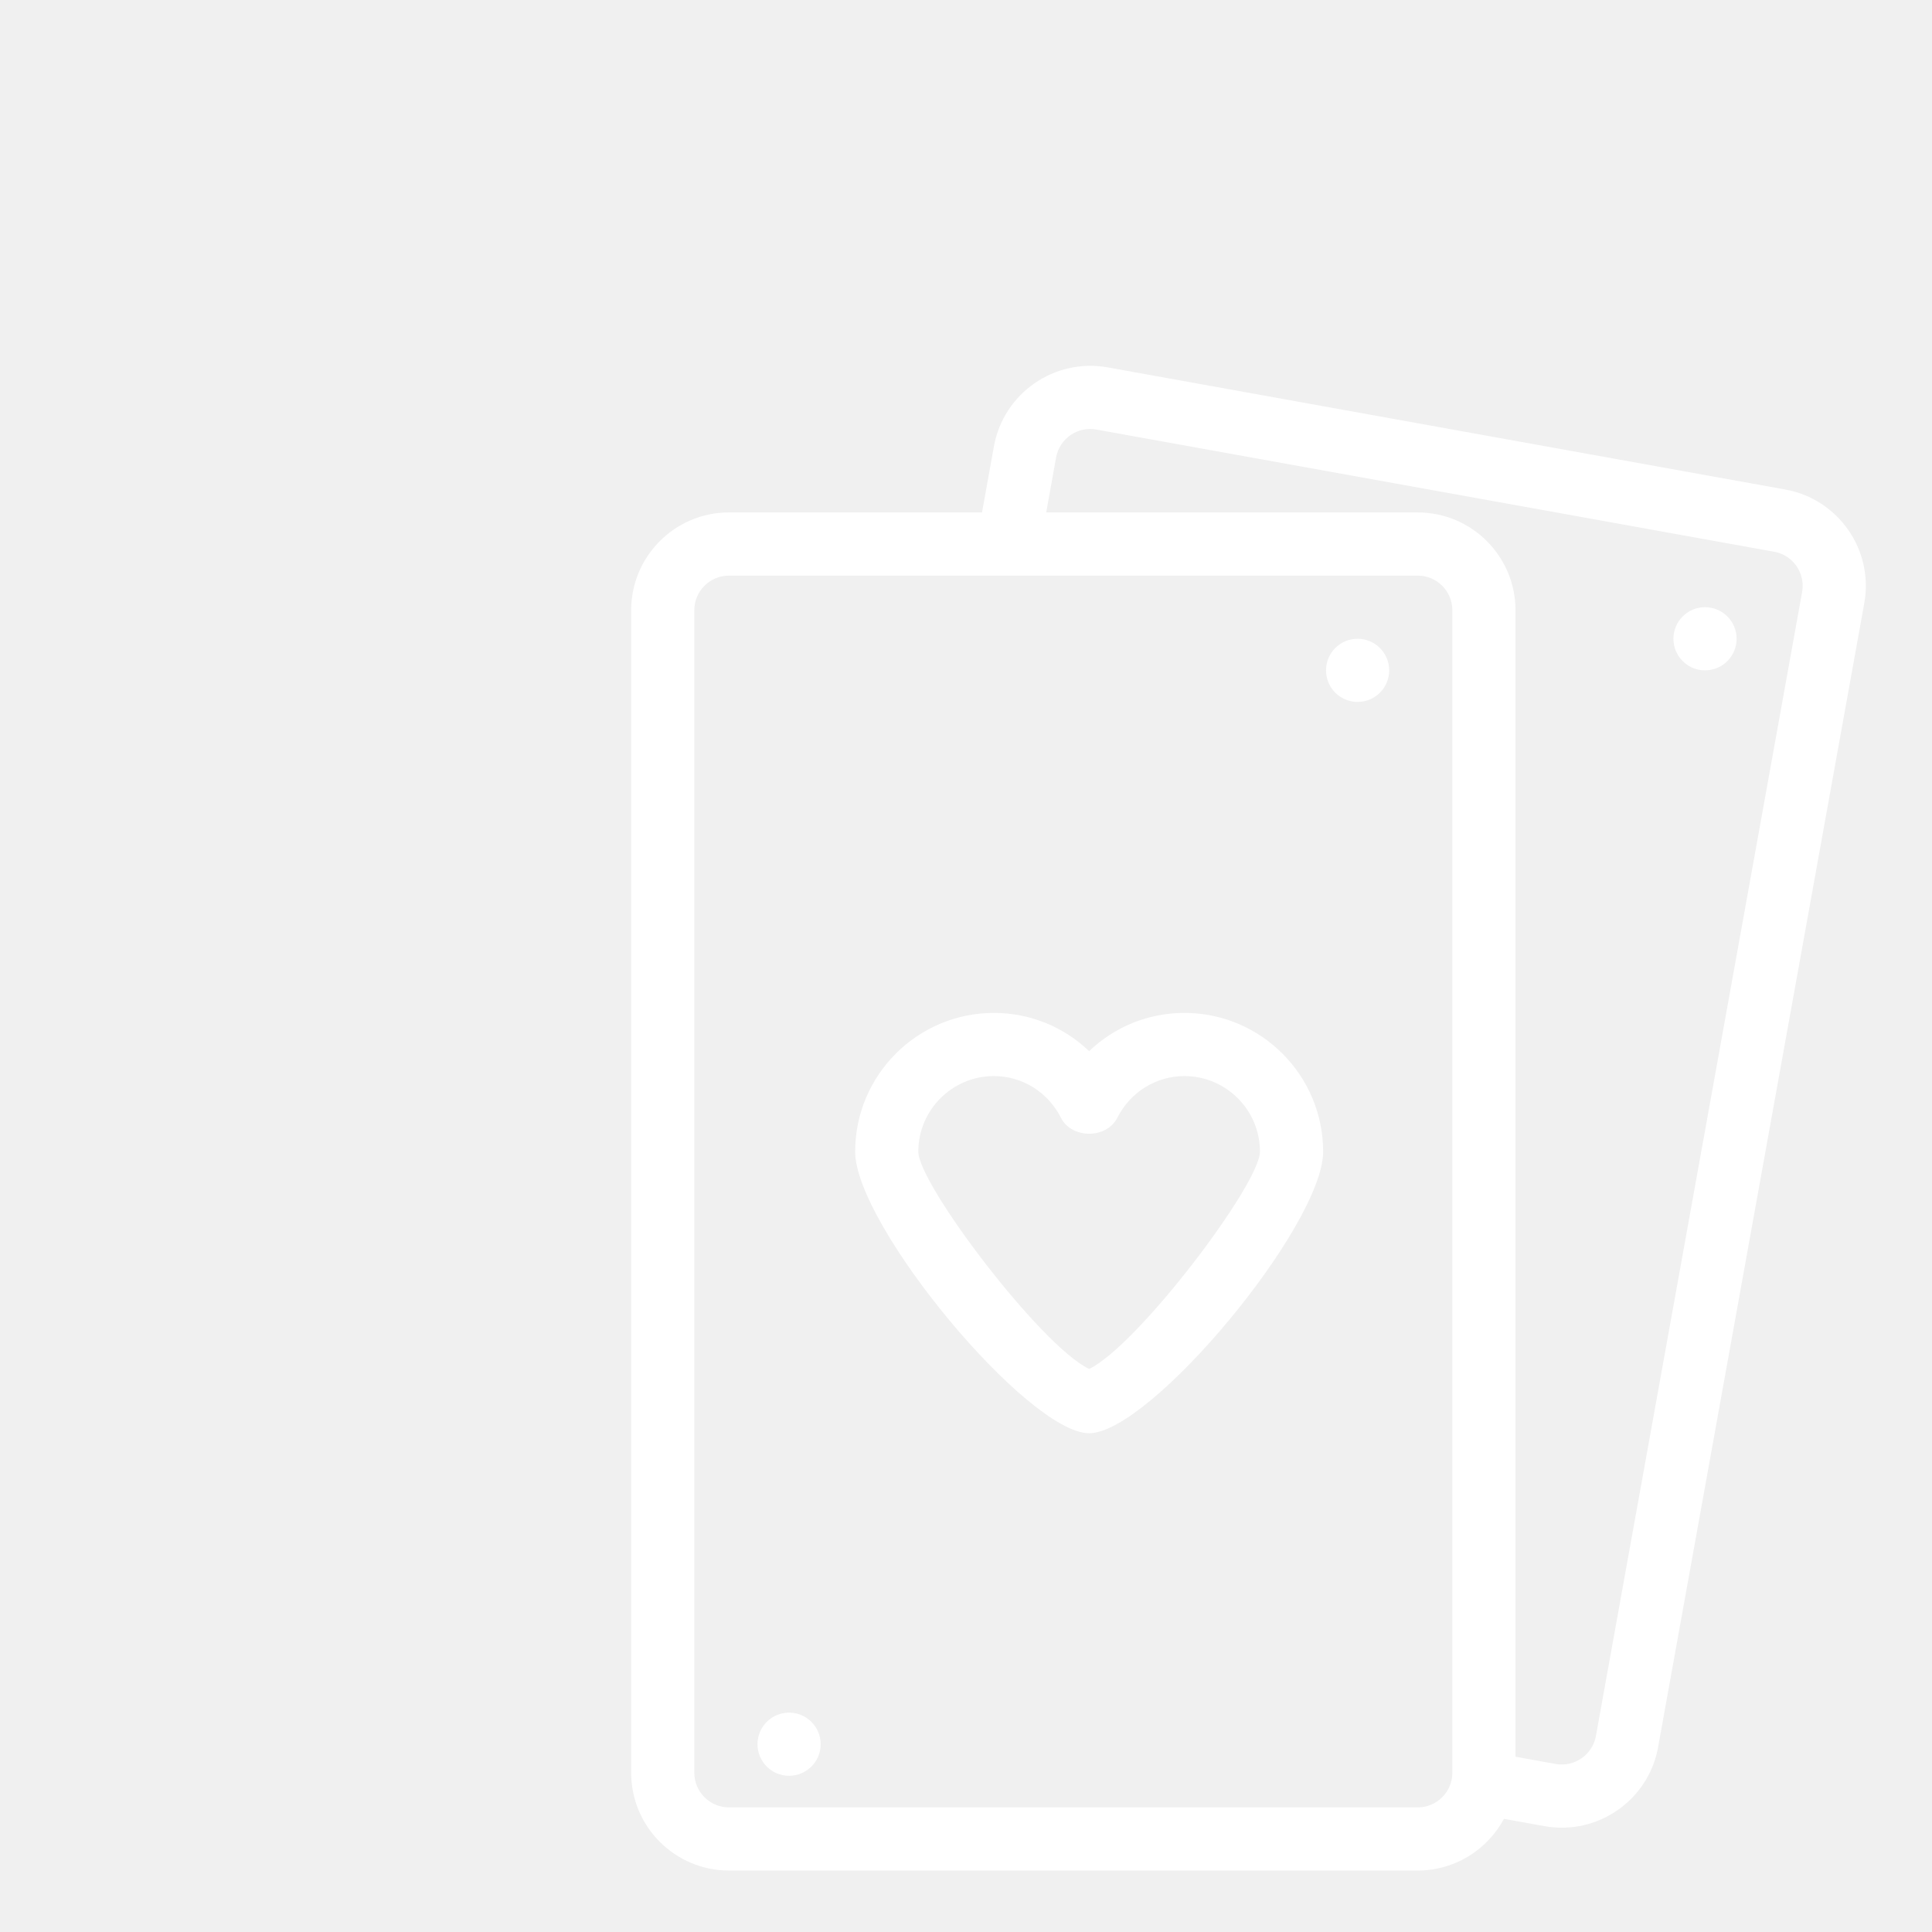
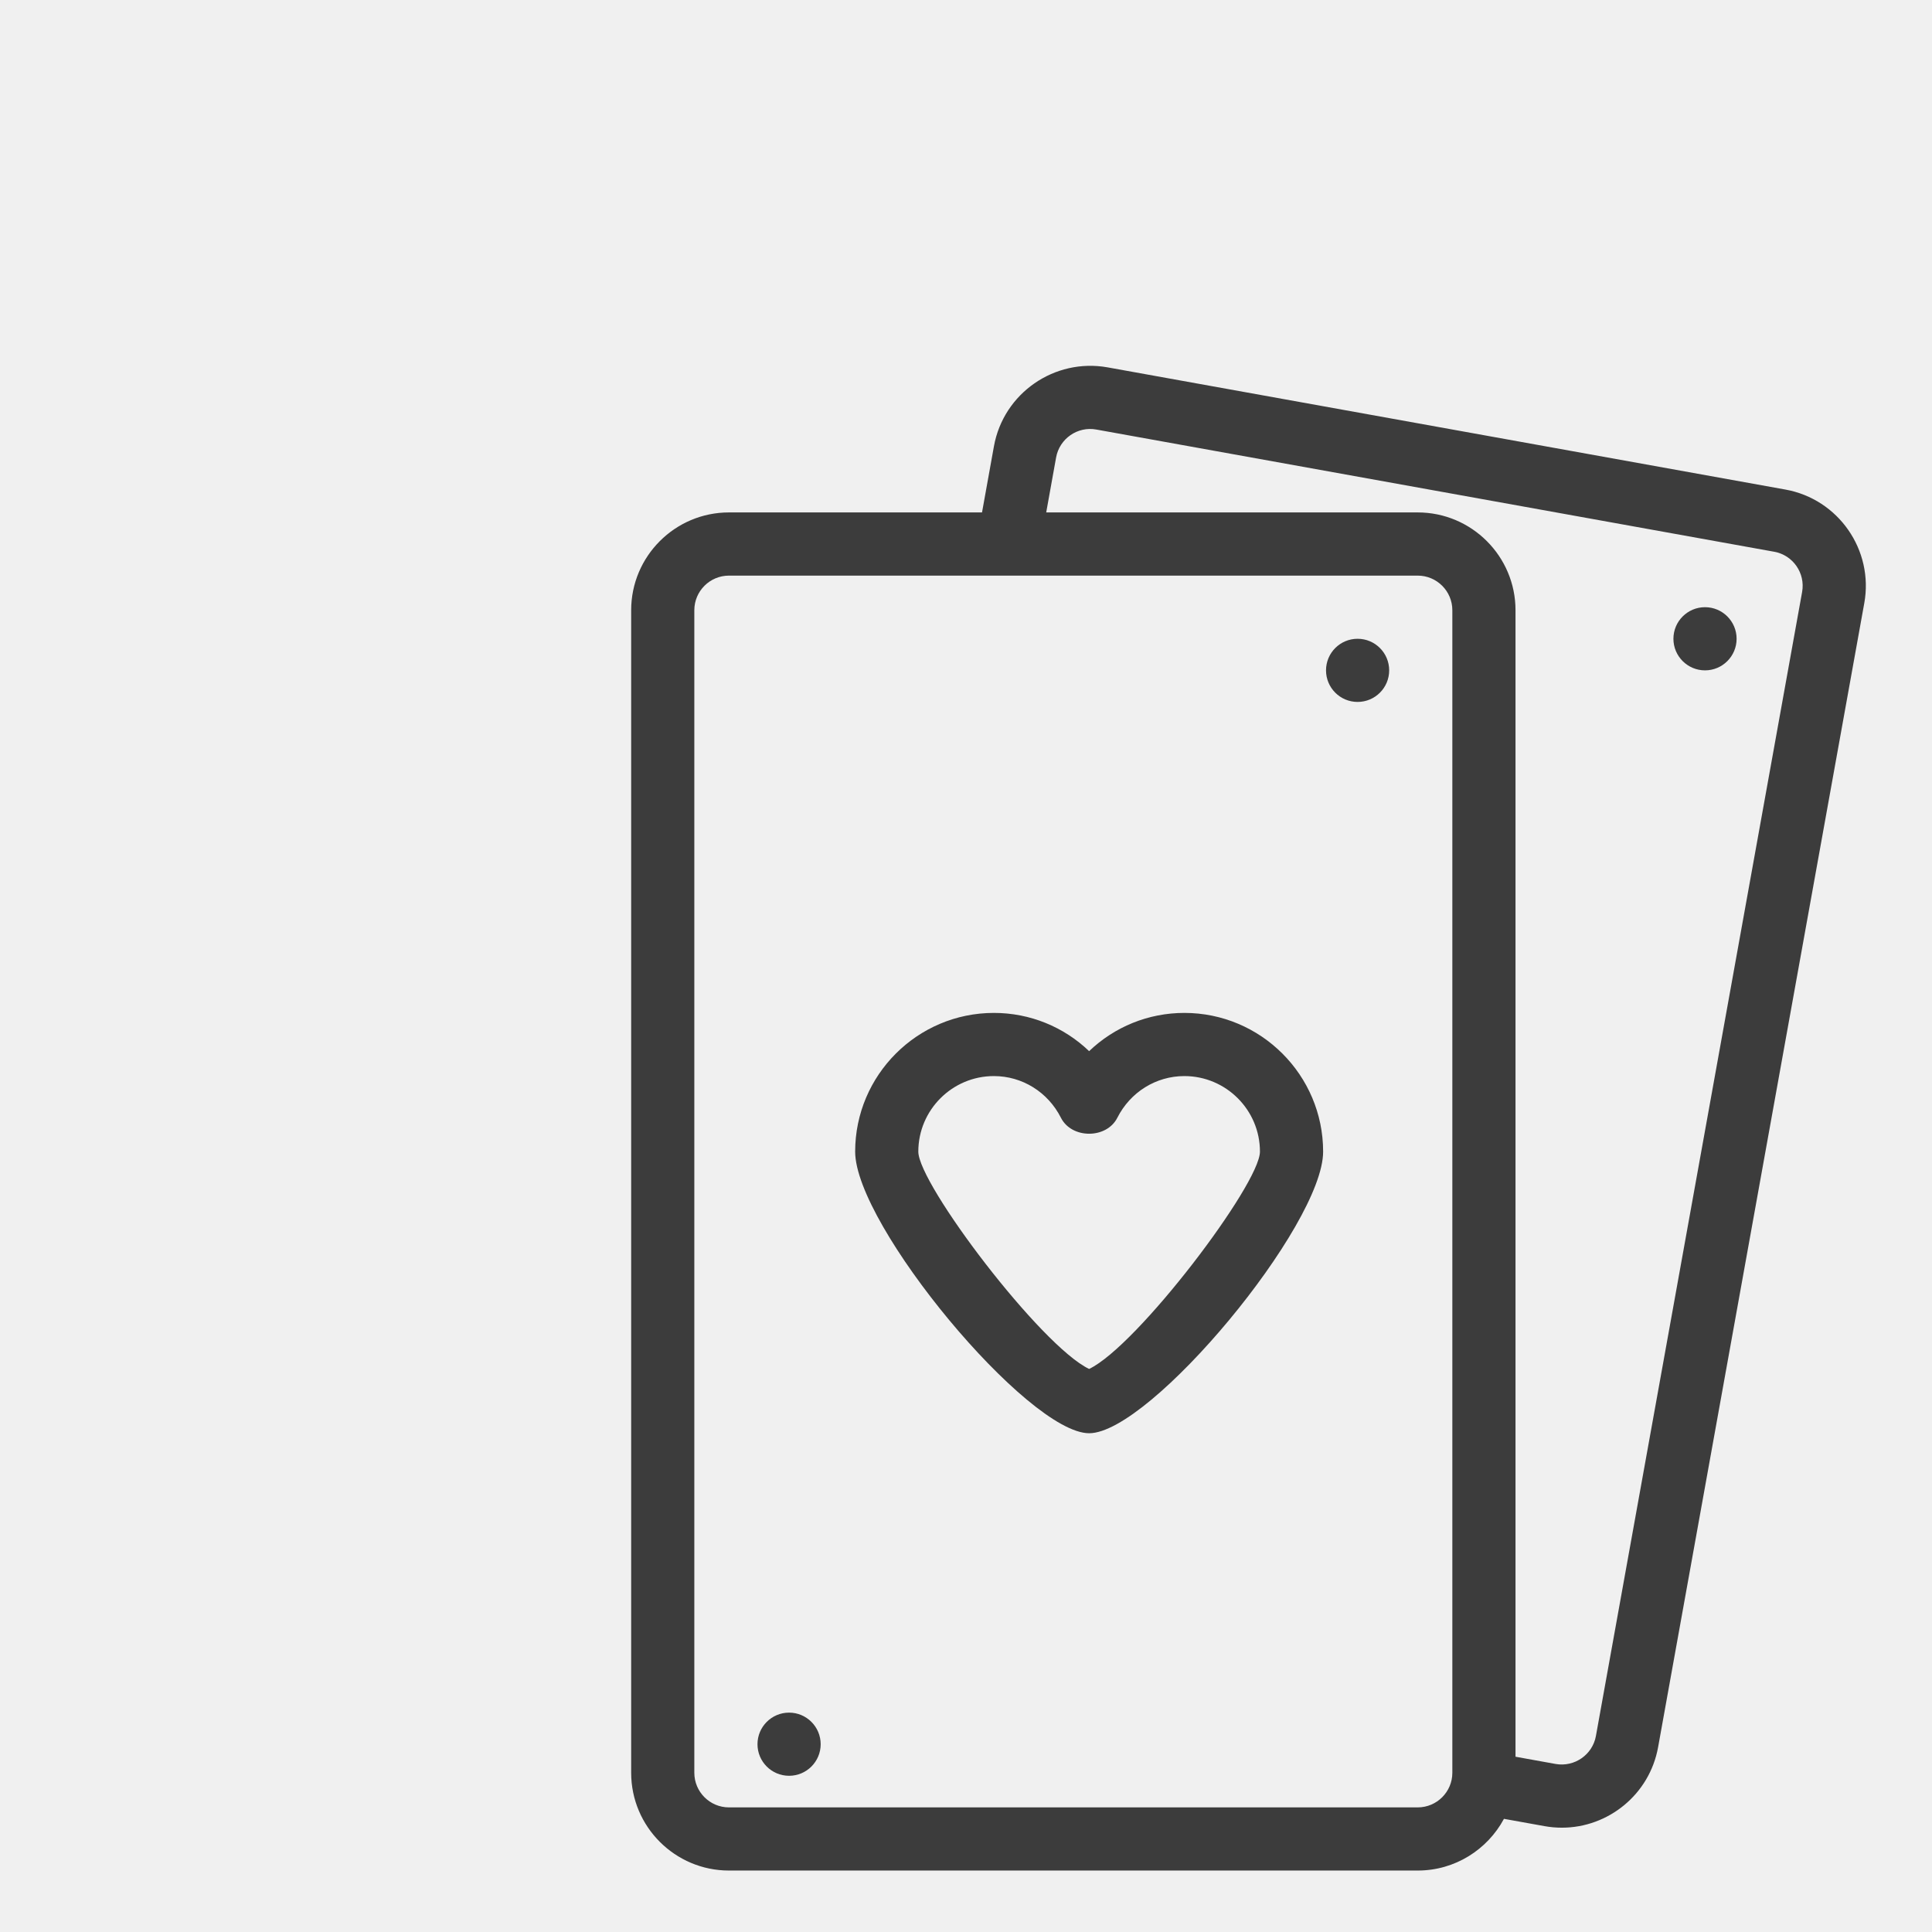
- <svg xmlns="http://www.w3.org/2000/svg" height="521pt" viewBox="-18 -16 521 521.333" width="521pt" fill="#fff">
+ <svg xmlns="http://www.w3.org/2000/svg" height="521pt" viewBox="-18 -16 521 521.333" width="521pt" fill="#3c3c3c">
  <path d="m463.609 116.102-182.922-32.977c-14.301-2.547-28.066 6.973-30.648 21.293l-3.215 17.855h-68.289c-14.547 0-26.387 11.836-26.387 26.391v313.703c0 14.547 11.84 26.383 26.387 26.383h185.855c10.059 0 18.816-5.656 23.27-13.953l10.941 1.969c1.57.285 3.141.418 4.688.418 12.512 0 23.656-8.965 25.965-21.707l55.641-308.73c2.582-14.312-6.973-28.066-21.285-30.645zm-89.875 346.266c0 5.152-4.188 9.34-9.344 9.34h-185.855c-5.152 0-9.344-4.188-9.344-9.34v-313.703c0-5.156 4.191-9.34 9.344-9.34h185.855c5.156 0 9.344 4.184 9.344 9.34zm94.387-318.641-55.645 308.723c-.922 5.074-5.805 8.43-10.855 7.543l-10.84-1.957v-309.371c0-14.555-11.844-26.391-26.391-26.391h-100.246l2.668-14.828c.918-5.078 5.785-8.465 10.855-7.539l182.918 32.977c5.07.906 8.445 5.773 7.535 10.844zm0 0" />
  <path d="m301.426 257.324c-9.762 0-18.875 3.781-25.703 10.32-6.82-6.539-15.938-10.32-25.699-10.32-20.637 0-37.434 16.797-37.434 37.434 0 19.887 46.617 75.988 63.141 75.988 16.52 0 63.137-56.102 63.137-75.988-.004-20.637-16.801-37.434-37.441-37.434zm-25.703 96.074c-12.984-6.184-46.09-49.859-46.09-58.641 0-11.238 9.145-20.387 20.391-20.387 7.648 0 14.582 4.309 18.098 11.258 2.906 5.73 12.301 5.73 15.207 0 3.516-6.949 10.453-11.258 18.098-11.258 11.242 0 20.391 9.148 20.391 20.387 0 8.781-33.102 52.457-46.094 58.641zm0 0" />
  <path d="m356.691 164.891c0 4.707-3.816 8.52-8.523 8.52s-8.52-3.812-8.52-8.52c0-4.711 3.812-8.523 8.52-8.523s8.523 3.812 8.523 8.523zm0 0" />
  <path d="m450.441 156.367c0 4.707-3.82 8.523-8.523 8.523-4.707 0-8.527-3.816-8.527-8.523 0-4.707 3.82-8.523 8.527-8.523 4.703 0 8.523 3.816 8.523 8.523zm0 0" />
  <path d="m203.285 454.66c0 4.707-3.82 8.52-8.523 8.52-4.707 0-8.527-3.812-8.527-8.52 0-4.703 3.82-8.523 8.527-8.523 4.703 0 8.523 3.82 8.523 8.523zm0 0" />
</svg>
